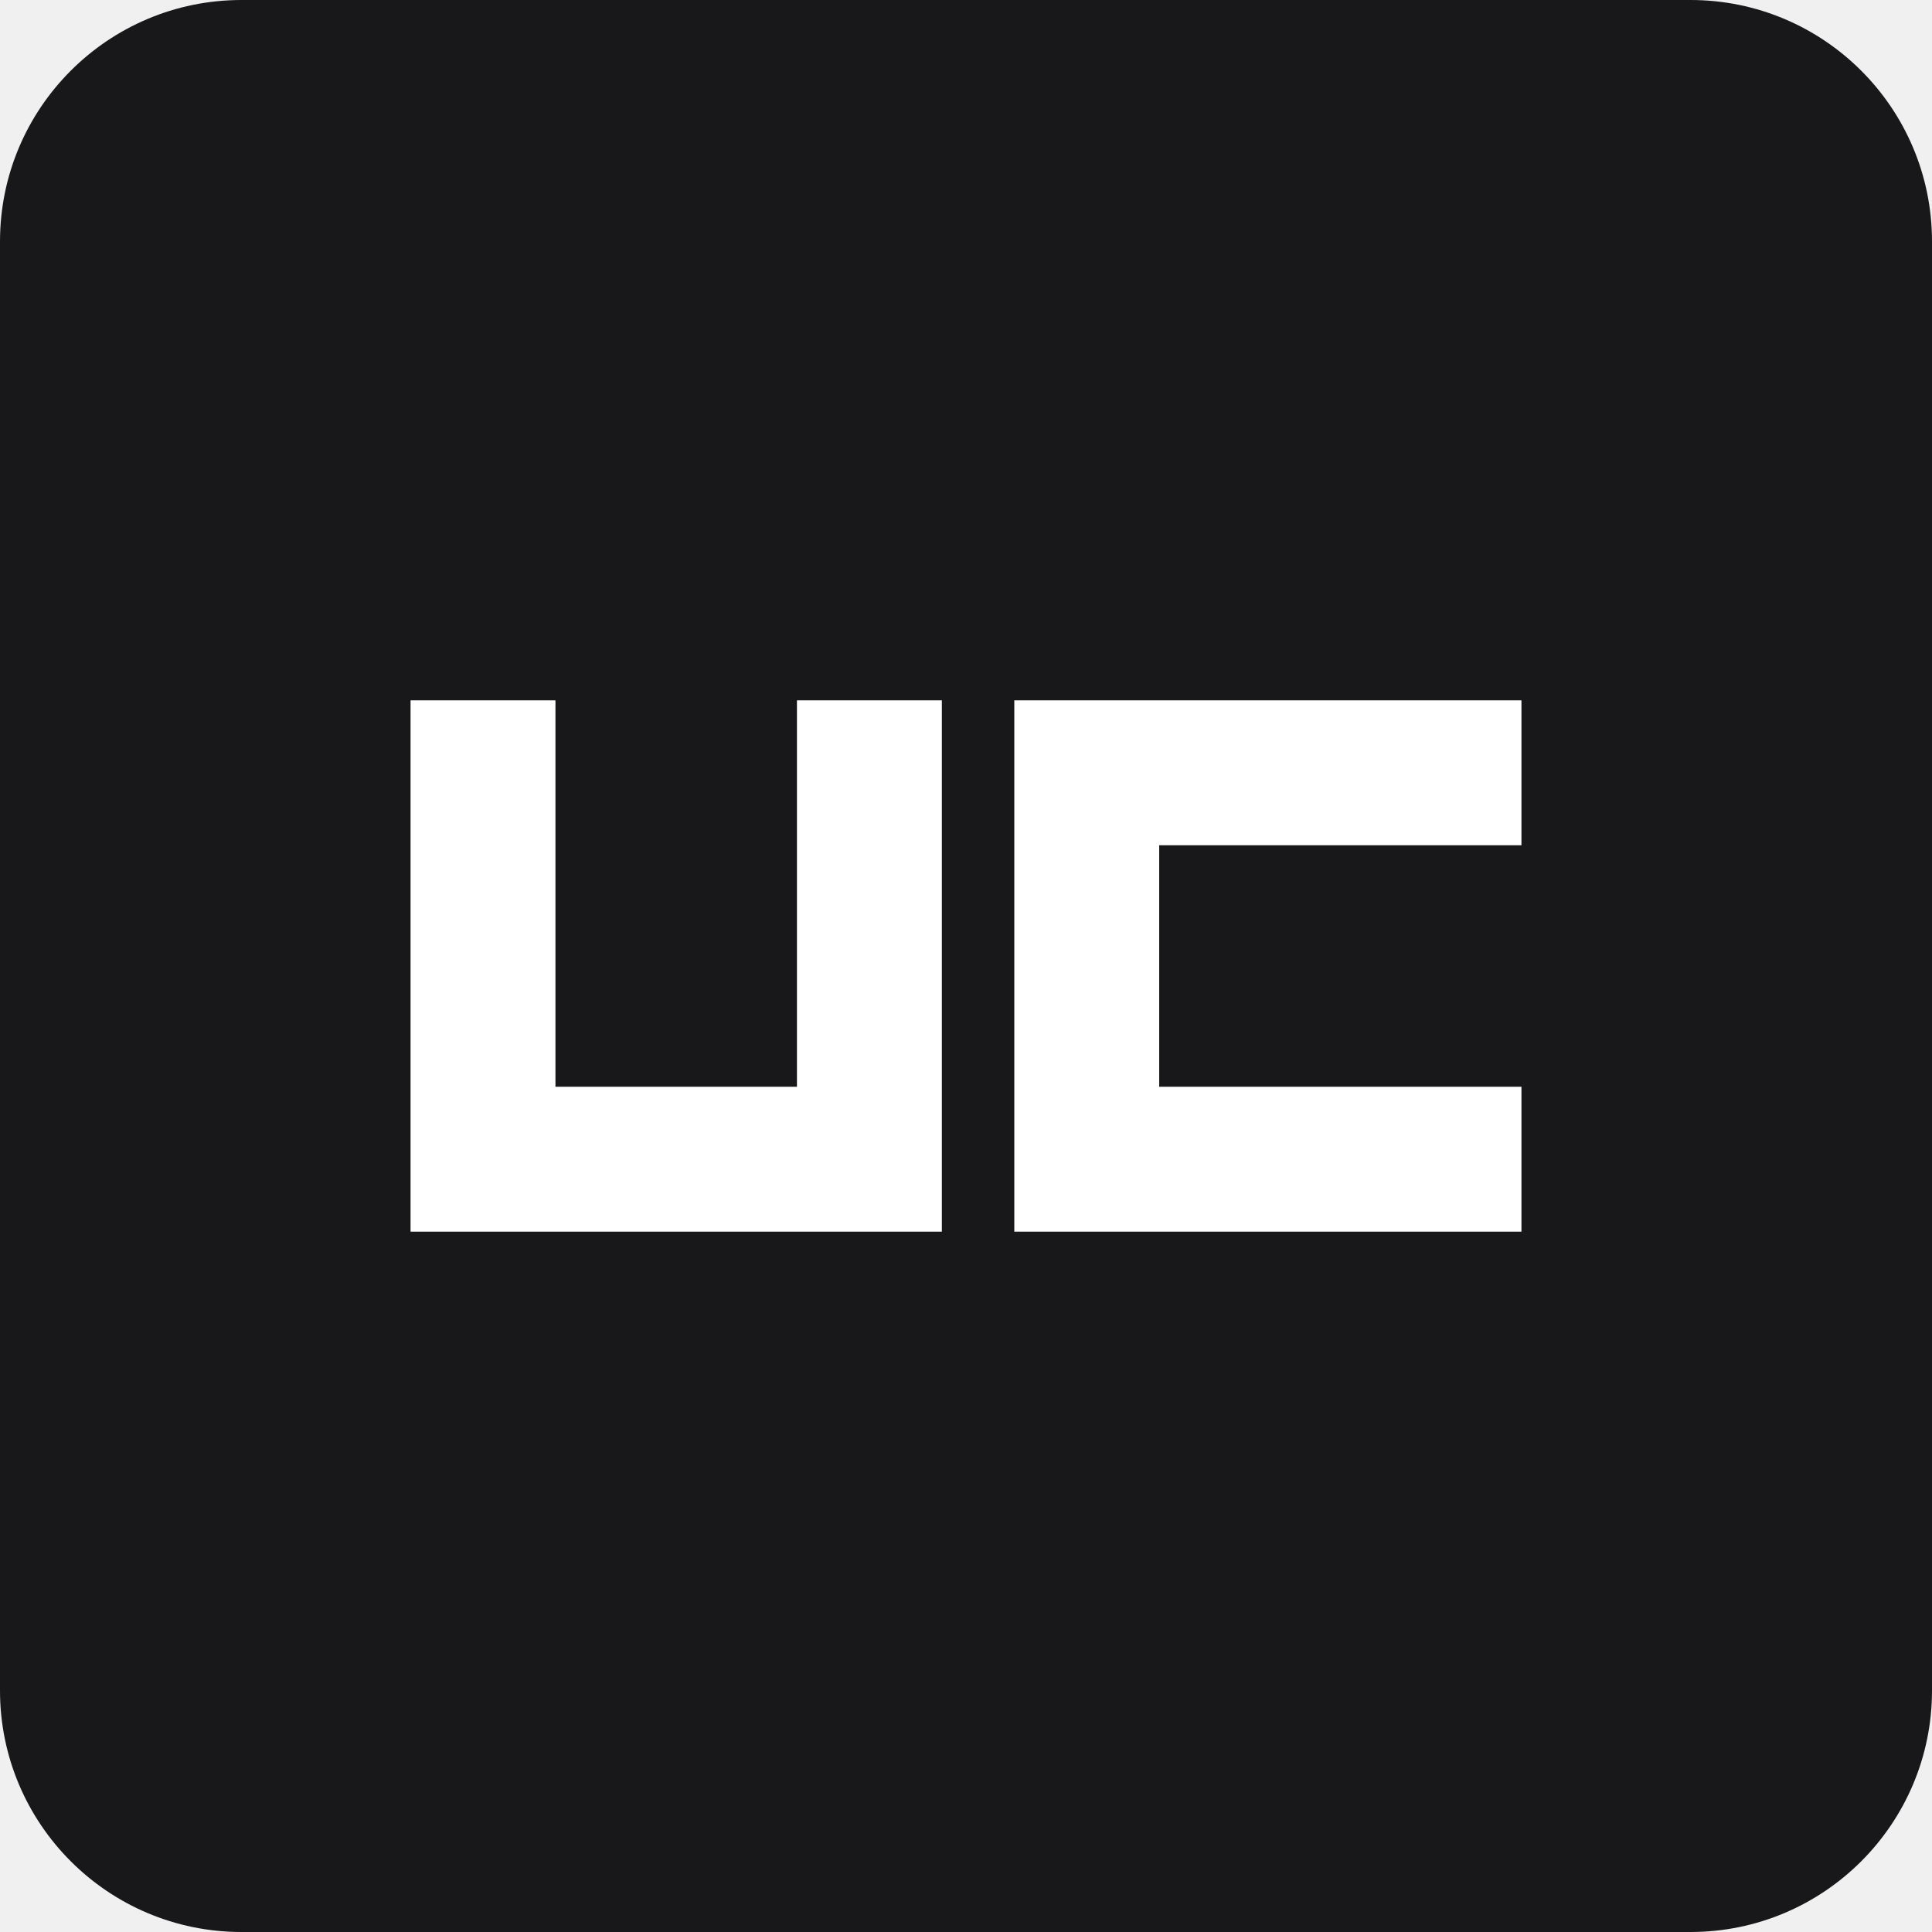
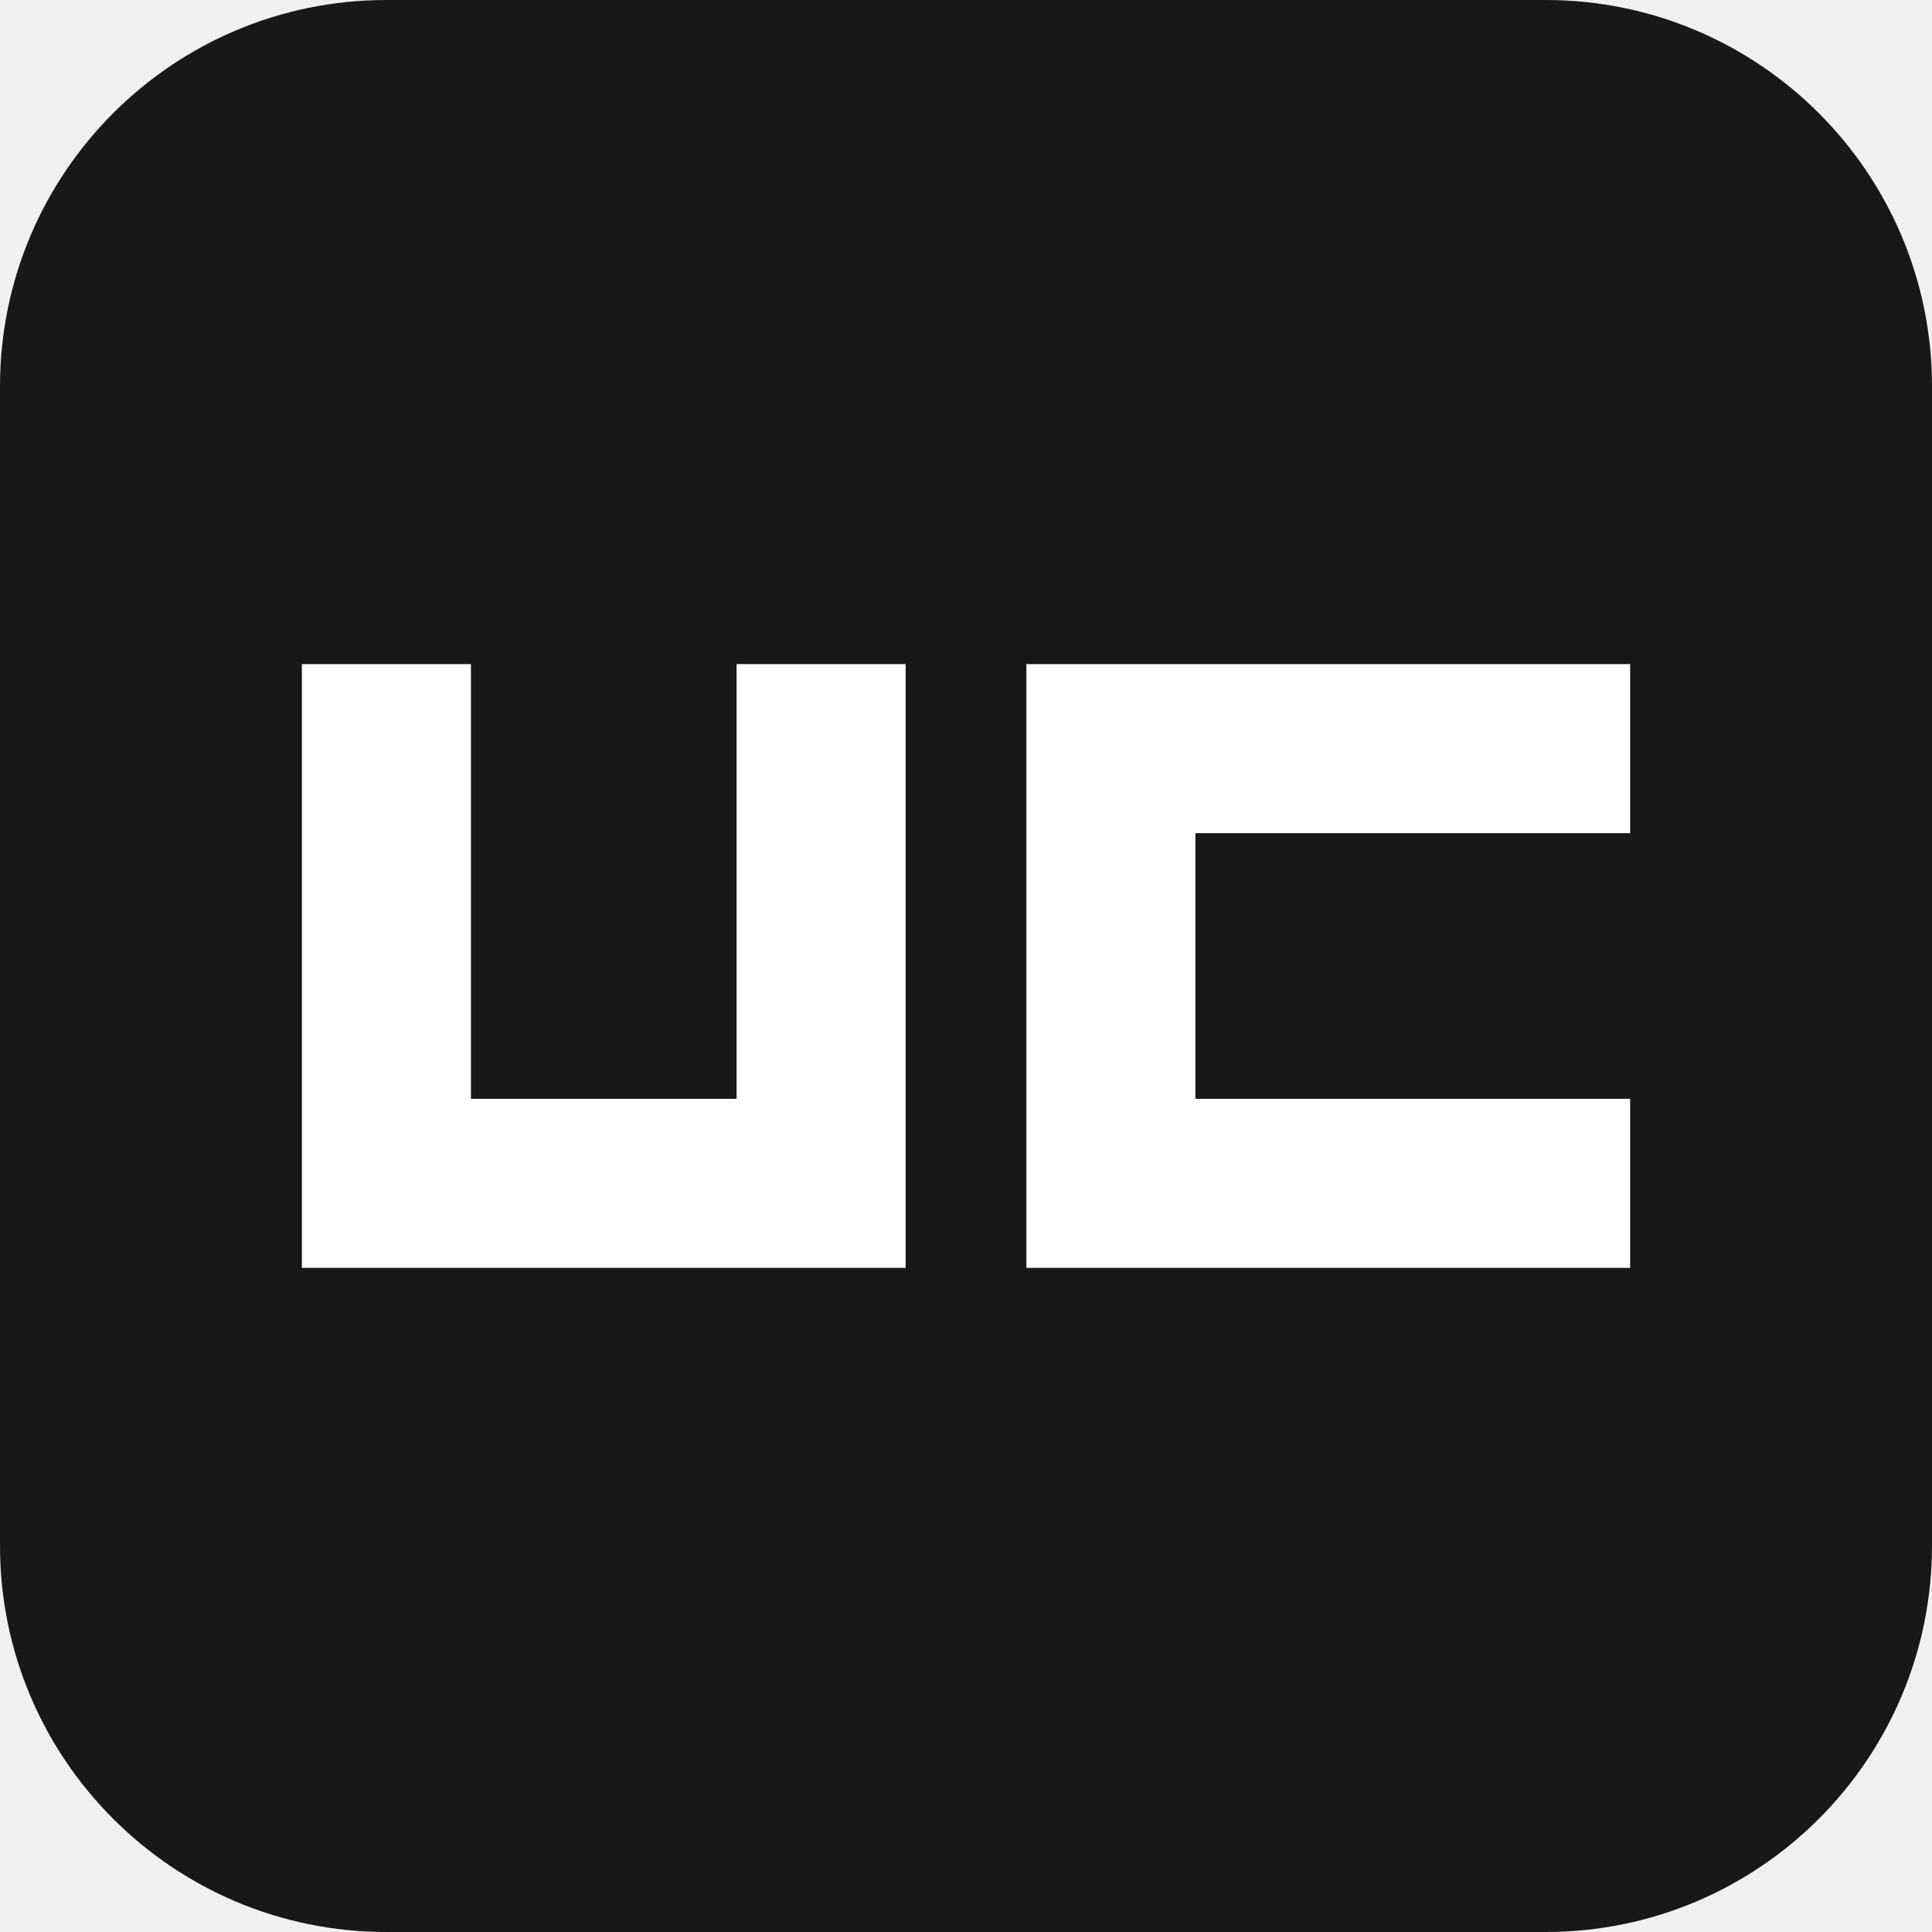
- <svg xmlns="http://www.w3.org/2000/svg" viewBox="0 0 80 80">
+ <svg xmlns="http://www.w3.org/2000/svg" width="80" height="80" viewBox="0 0 80 80" fill="none">
  <g>
-     <rect x="0" y="0" width="80" height="80" rx="10" fill="#18181B" />
-     <path d="M20 32 L20 48 L36 48 L36 32 M60 32 L45 32 L45 48 L60 48" stroke="white" stroke-width="6" fill="none" stroke-linecap="square" stroke-linejoin="miter" />
+     <rect width="80" height="80" rx="16" fill="#18181B" />
+     <path d="M12.5 27.5H19.5V45.5H30.5V27.5H37.5V52.5H12.5V27.5Z" fill="white" />
+     <path d="M67.5 27.5L67.5 34.5L49.5 34.5L49.5 45.5L67.5 45.5L67.5 52.5L42.5 52.5L42.5 27.5L67.5 27.5Z" fill="white" />
  </g>
</svg>
